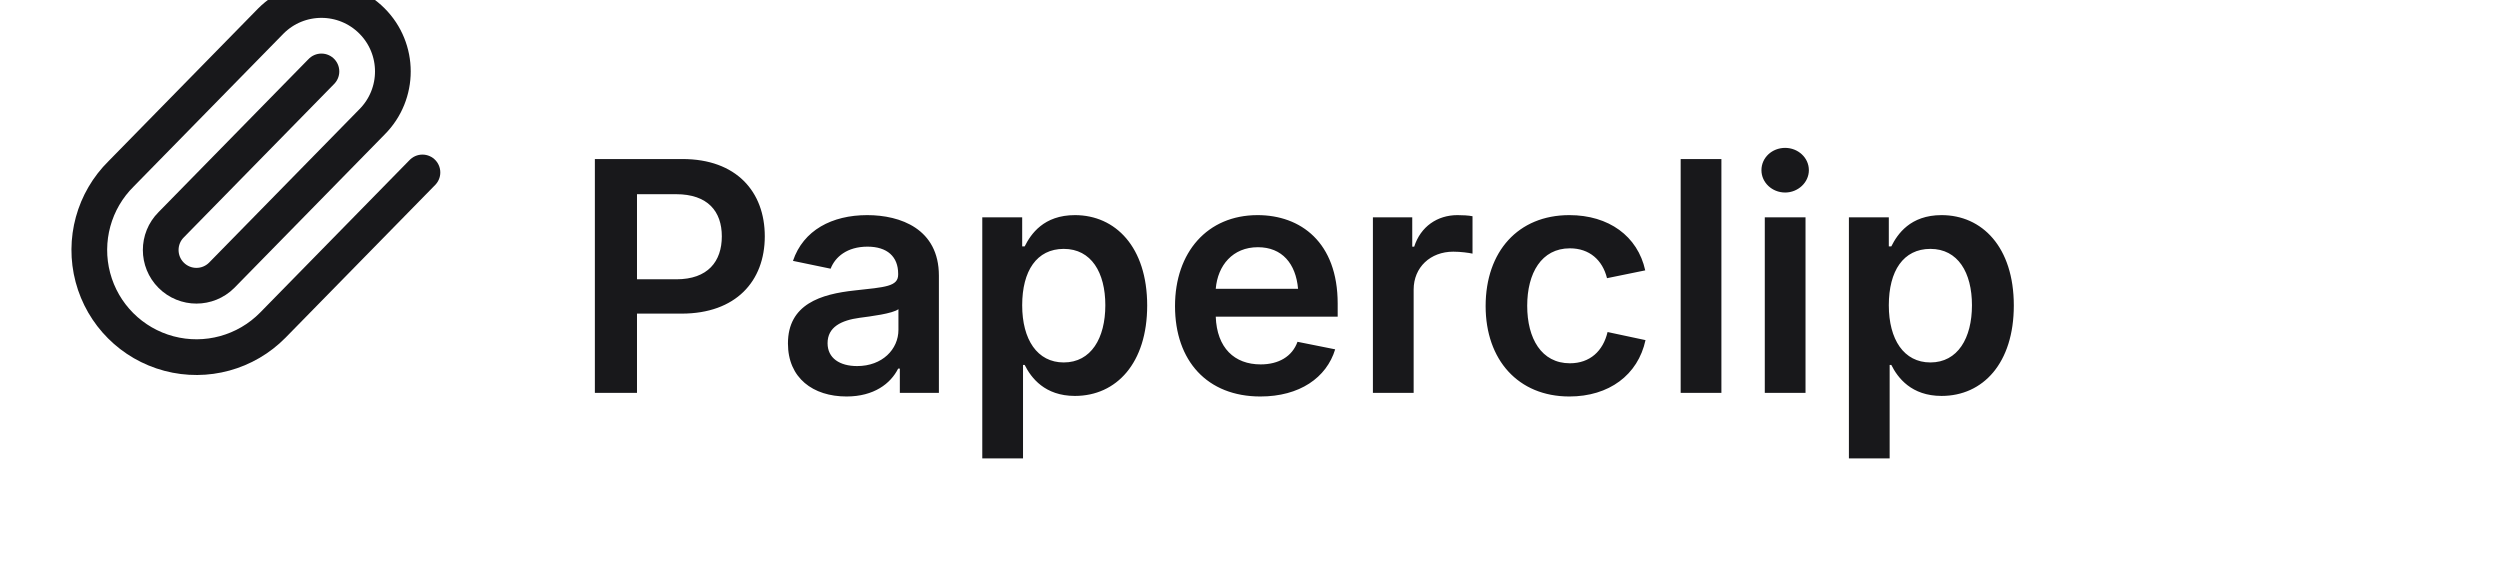
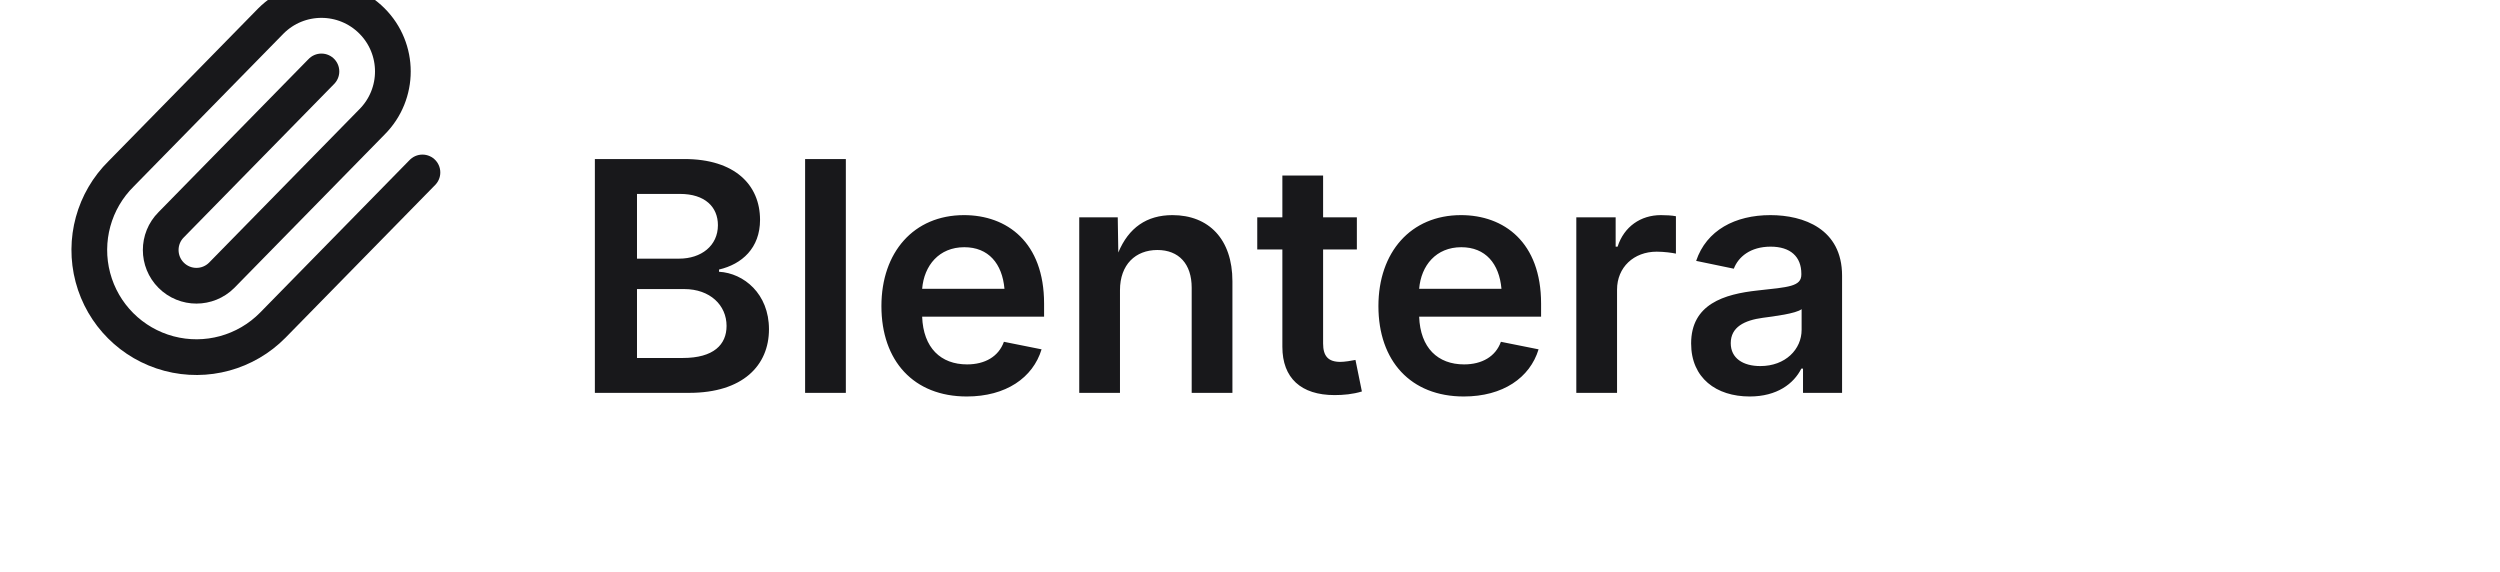
<svg xmlns="http://www.w3.org/2000/svg" width="140" height="32" viewBox="0 0 140 32" fill="none">
  <g stroke-linecap="round" stroke-linejoin="round">
    <path stroke="#18181b" stroke-width="2" d="m18 4-8.414 8.586a2 2 0 0 0 2.829 2.829l8.414-8.586a4 4 0 1 0-5.657-5.657l-8.379 8.551a6 6 0 1 0 8.485 8.485l8.379-8.551" />
  </g>
-   <text x="32" y="22" font-family="system-ui, -apple-system, sans-serif" font-size="18" font-weight="600" fill="#18181b">Paperclip</text>
+   <text x="32" y="22" font-family="system-ui, -apple-system, sans-serif" font-size="18" font-weight="600" fill="#18181b">Blentera</text>
</svg>
